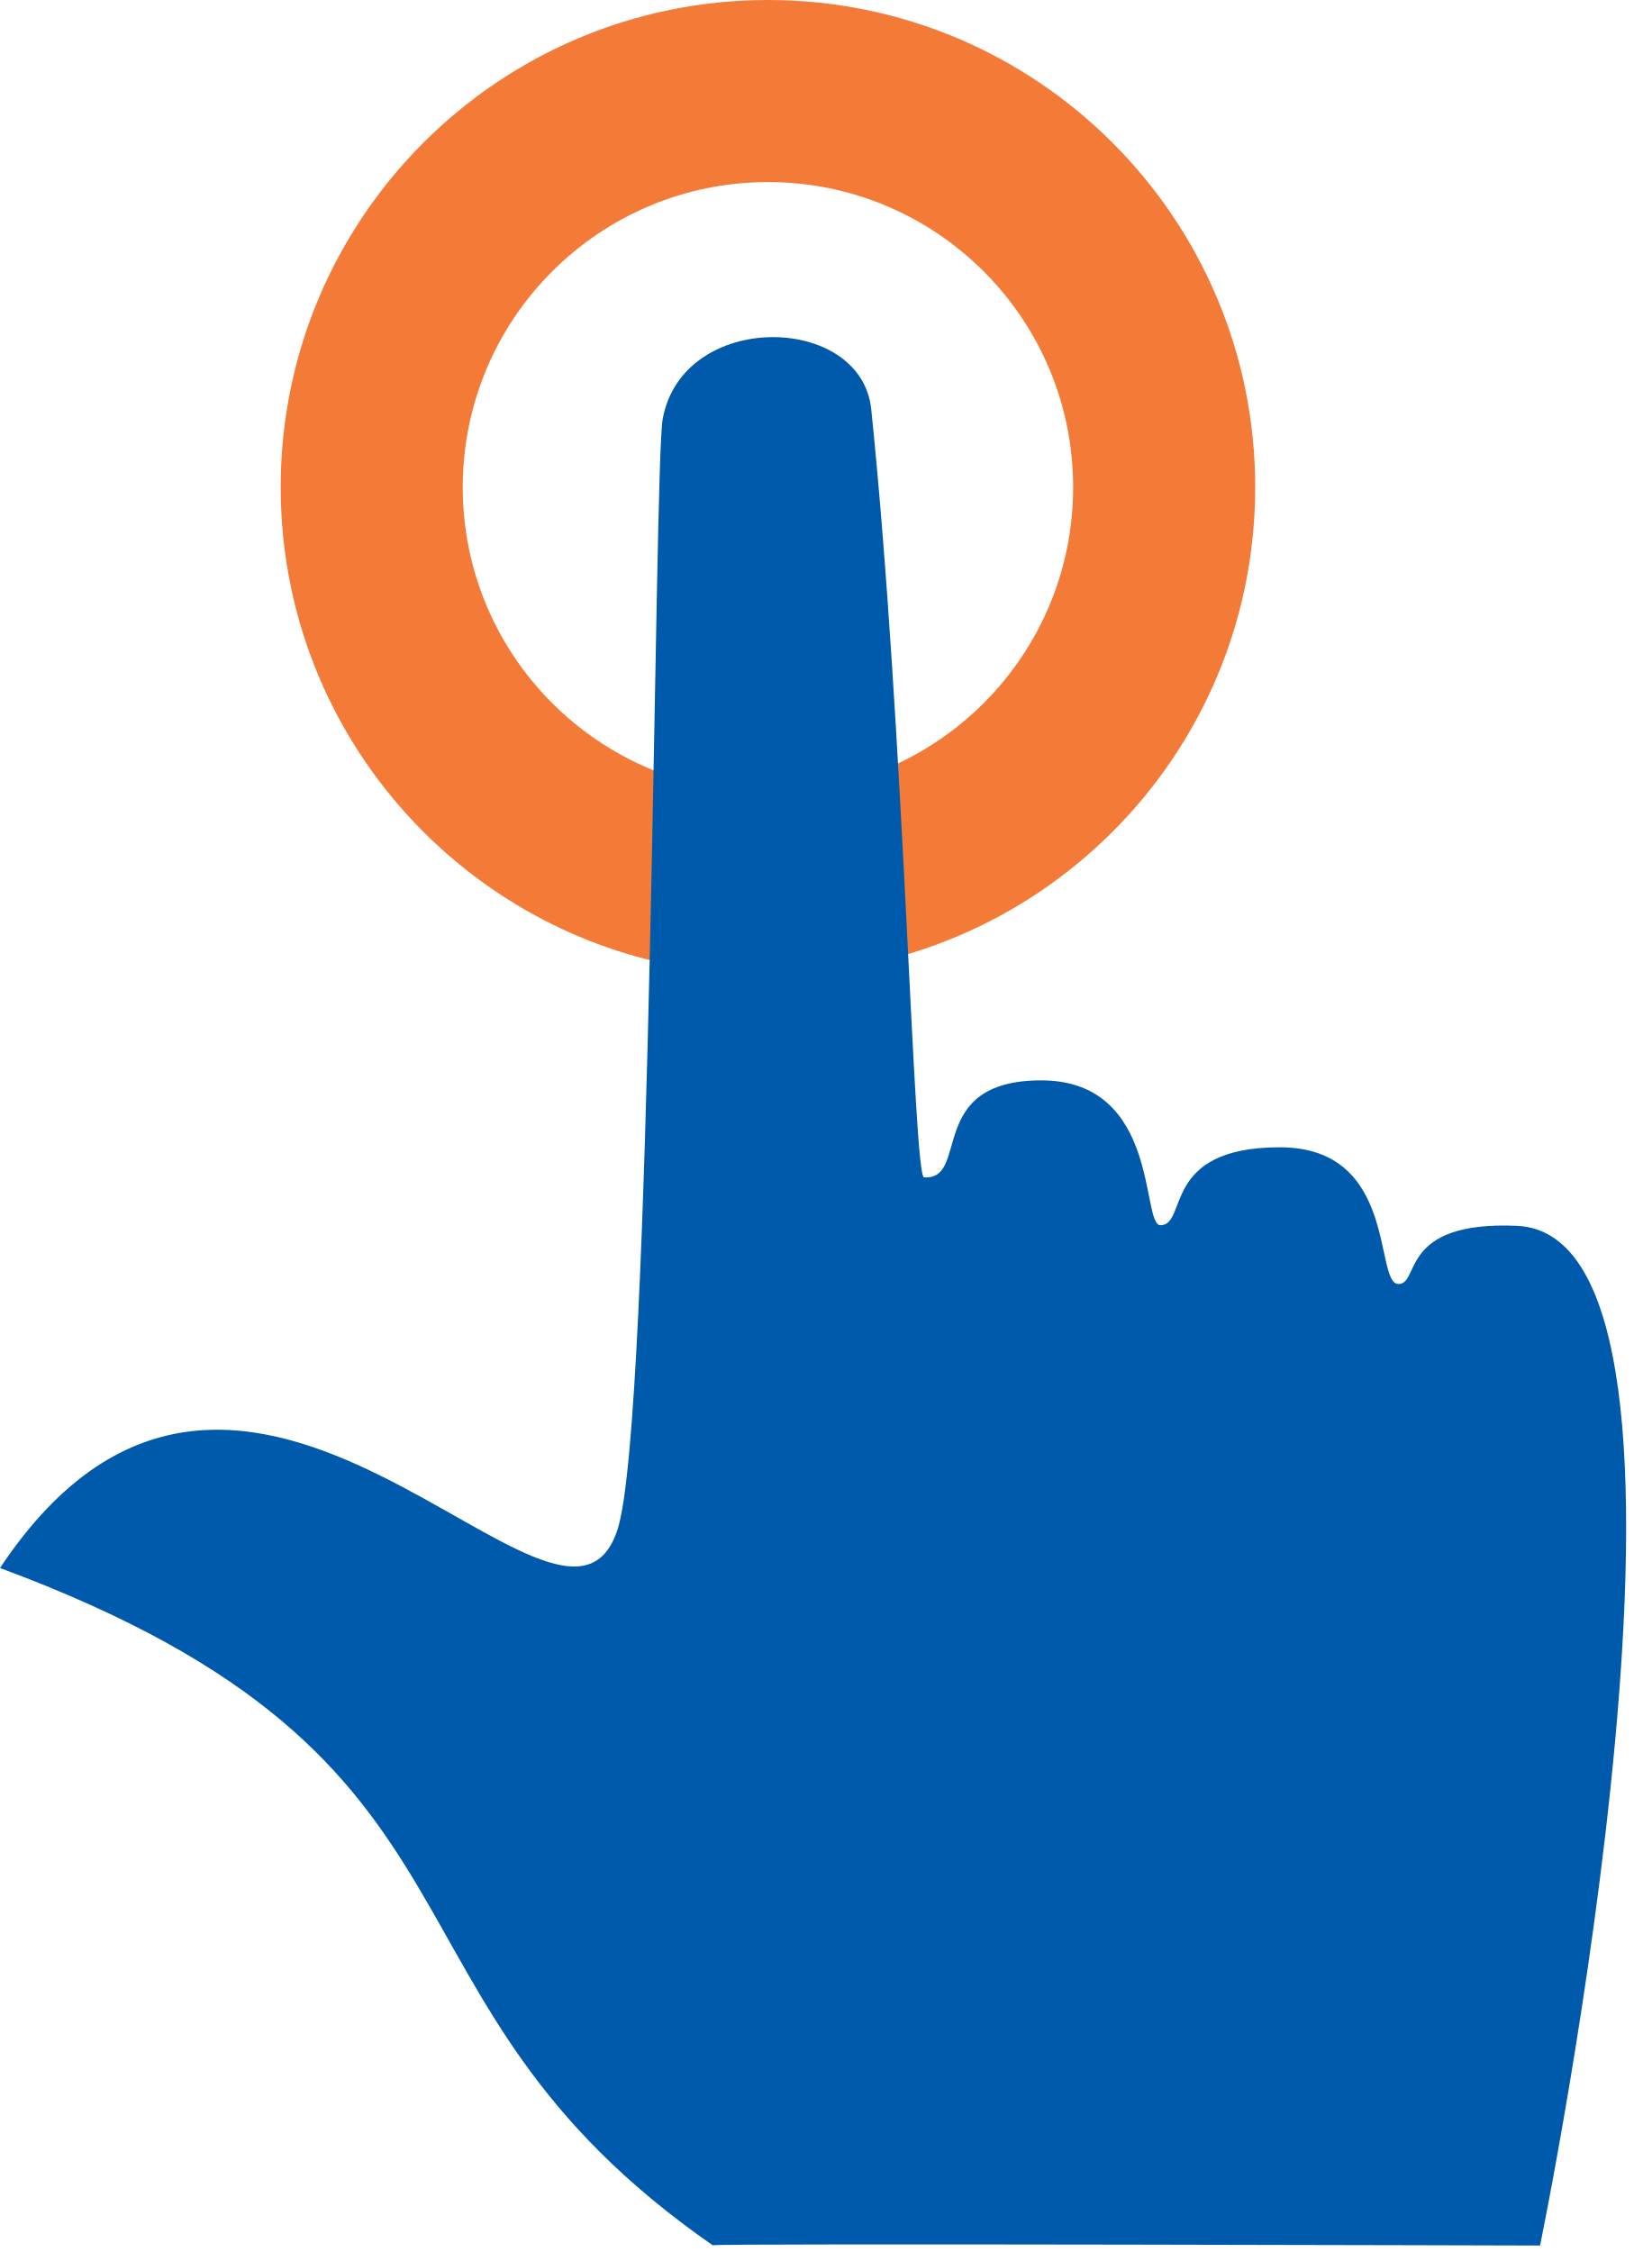
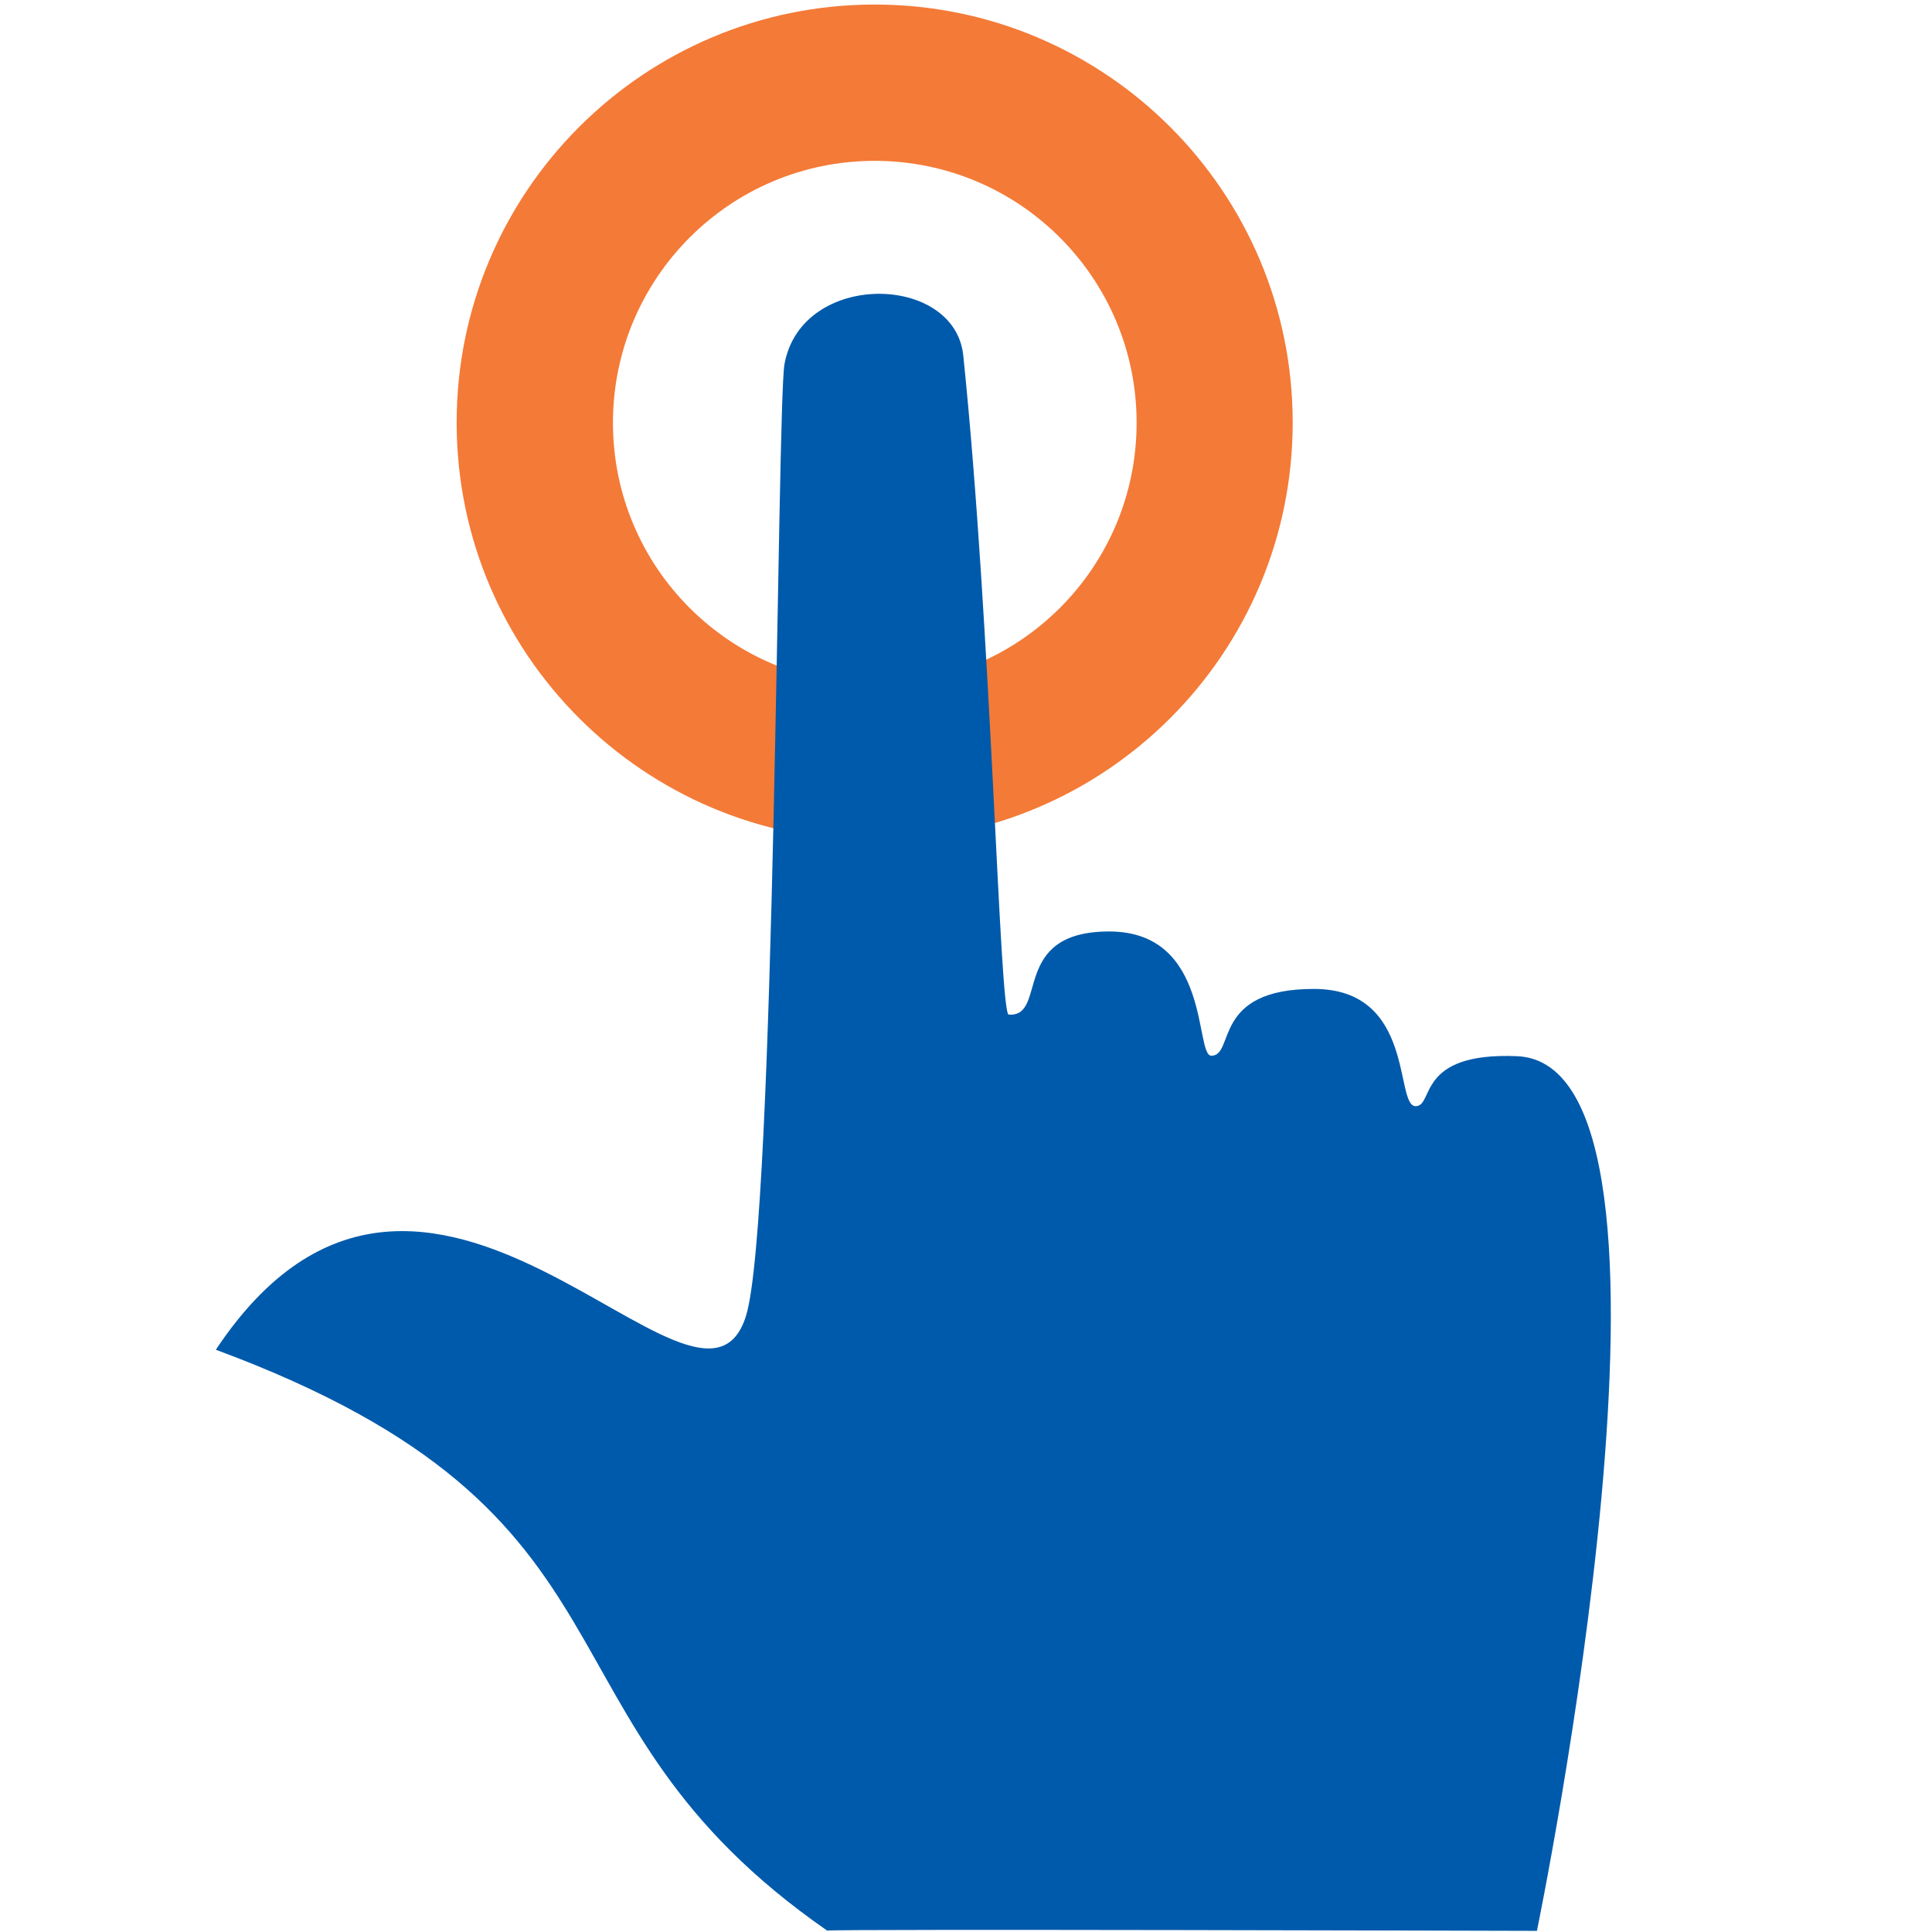
- <svg xmlns="http://www.w3.org/2000/svg" version="1.1" id="Layer_1" x="0px" y="0px" width="623.62px" height="850.39px" viewBox="0 0 623.62 850.39" enable-background="new 0 0 623.62 850.39" xml:space="preserve">
-   <path fill="#F47A37" d="M290 0C188.379 0 106 82.379 106 184s82.379 184 184 184c101.62 0 184-82.379 184-184S391.62 0 290 0zM290 299.25c-63.651 0-115.25-51.599-115.25-115.25S226.349 68.75 290 68.75c63.65 0 115.25 51.599 115.25 115.25S353.65 299.25 290 299.25z" />
-   <path fill="#005AAB" d="M572.828 462.89c-44.677-1.925-36.443 21.968-44.717 21.968 -9.311 0 0-51.562-44.723-51.621 -45.175-0.061-34.668 29.422-45.175 29.422 -7.382 0 0-54.691-45.045-54.691 -43.944 0-26.669 37.783-44.234 36.615C344.93 444.315 341.498 275.315 329 154.5c-3.75-36.25-71.25-37.5-78.75 3.75 -3.334 18.336-3.881 376.494-16.901 418.82C213.002 643.209 92.47 453.09 0 592.107c197.209 73.078 133.249 161.301 269.129 255.742 0.886-0.795 312.442 0.104 312.442 0.104S660.238 466.652 572.828 462.89z" />
+ <svg xmlns="http://www.w3.org/2000/svg" version="1.1" x="0" y="0" width="850.4" height="850.4" viewBox="0 0 850.4 850.4" enable-background="new 0 0 850.39 850.39" xml:space="preserve">
+   <path fill="#F47A37" d="M385 2C283.4 2 201 84.4 201 186s82.4 184 184 184 184-82.4 184-184S486.6 2 385 2zM385 301.3c-63.7 0-115.2-51.6-115.2-115.2S321.3 70.8 385 70.8c63.7 0 115.3 51.6 115.3 115.3S448.7 301.3 385 301.3z" />
+   <path fill="#005AAB" d="M667.8 464.9c-44.7-1.9-36.4 22-44.7 22 -9.3 0 0-51.6-44.7-51.6 -45.2-0.1-34.7 29.4-45.2 29.4 -7.4 0 0-54.7-45-54.7 -43.9 0-26.7 37.8-44.2 36.6C439.9 446.3 436.5 277.3 424 156.5c-3.7-36.2-71.2-37.5-78.7 3.8 -3.3 18.3-3.9 376.5-16.9 418.8C308 645.2 187.5 455.1 95 594.1c197.2 73.1 133.2 161.3 269.1 255.7 0.9-0.8 312.4 0.1 312.4 0.1S755.2 468.7 667.8 464.9z" />
</svg>
